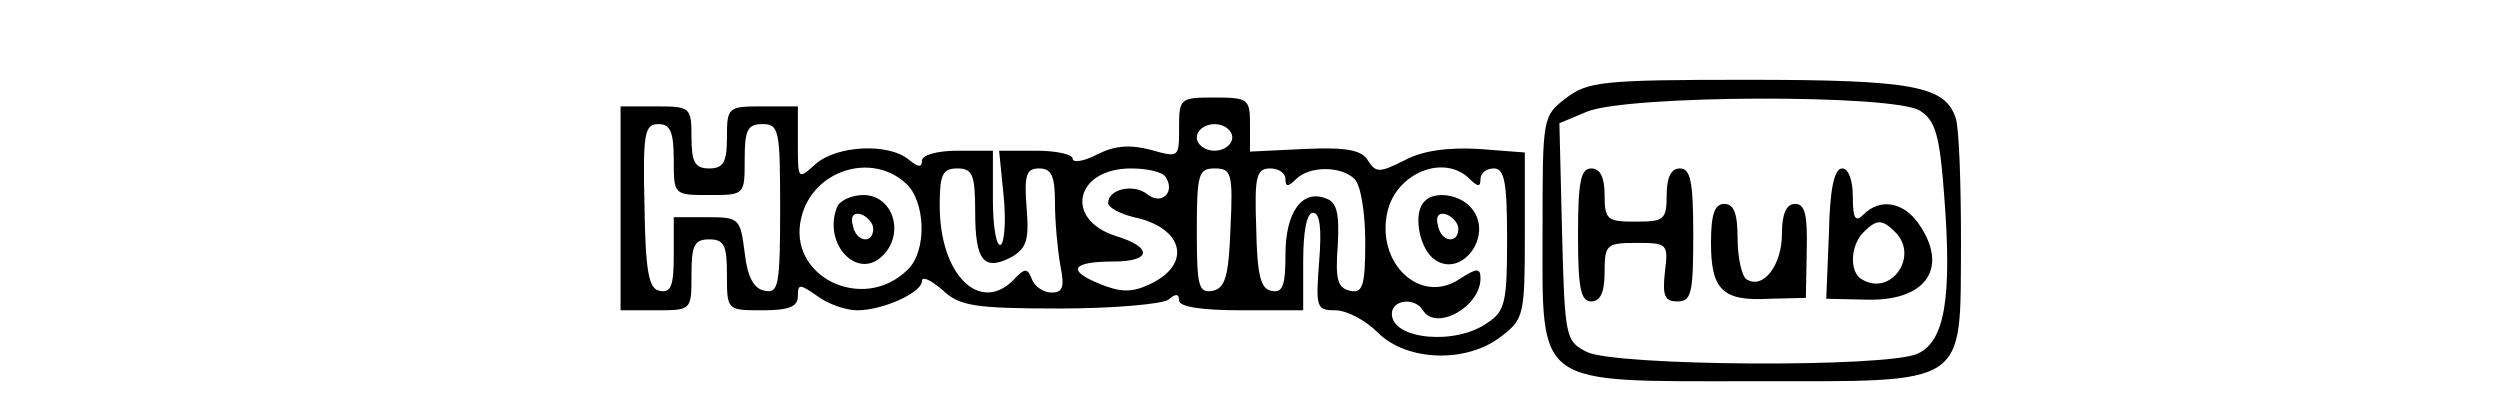
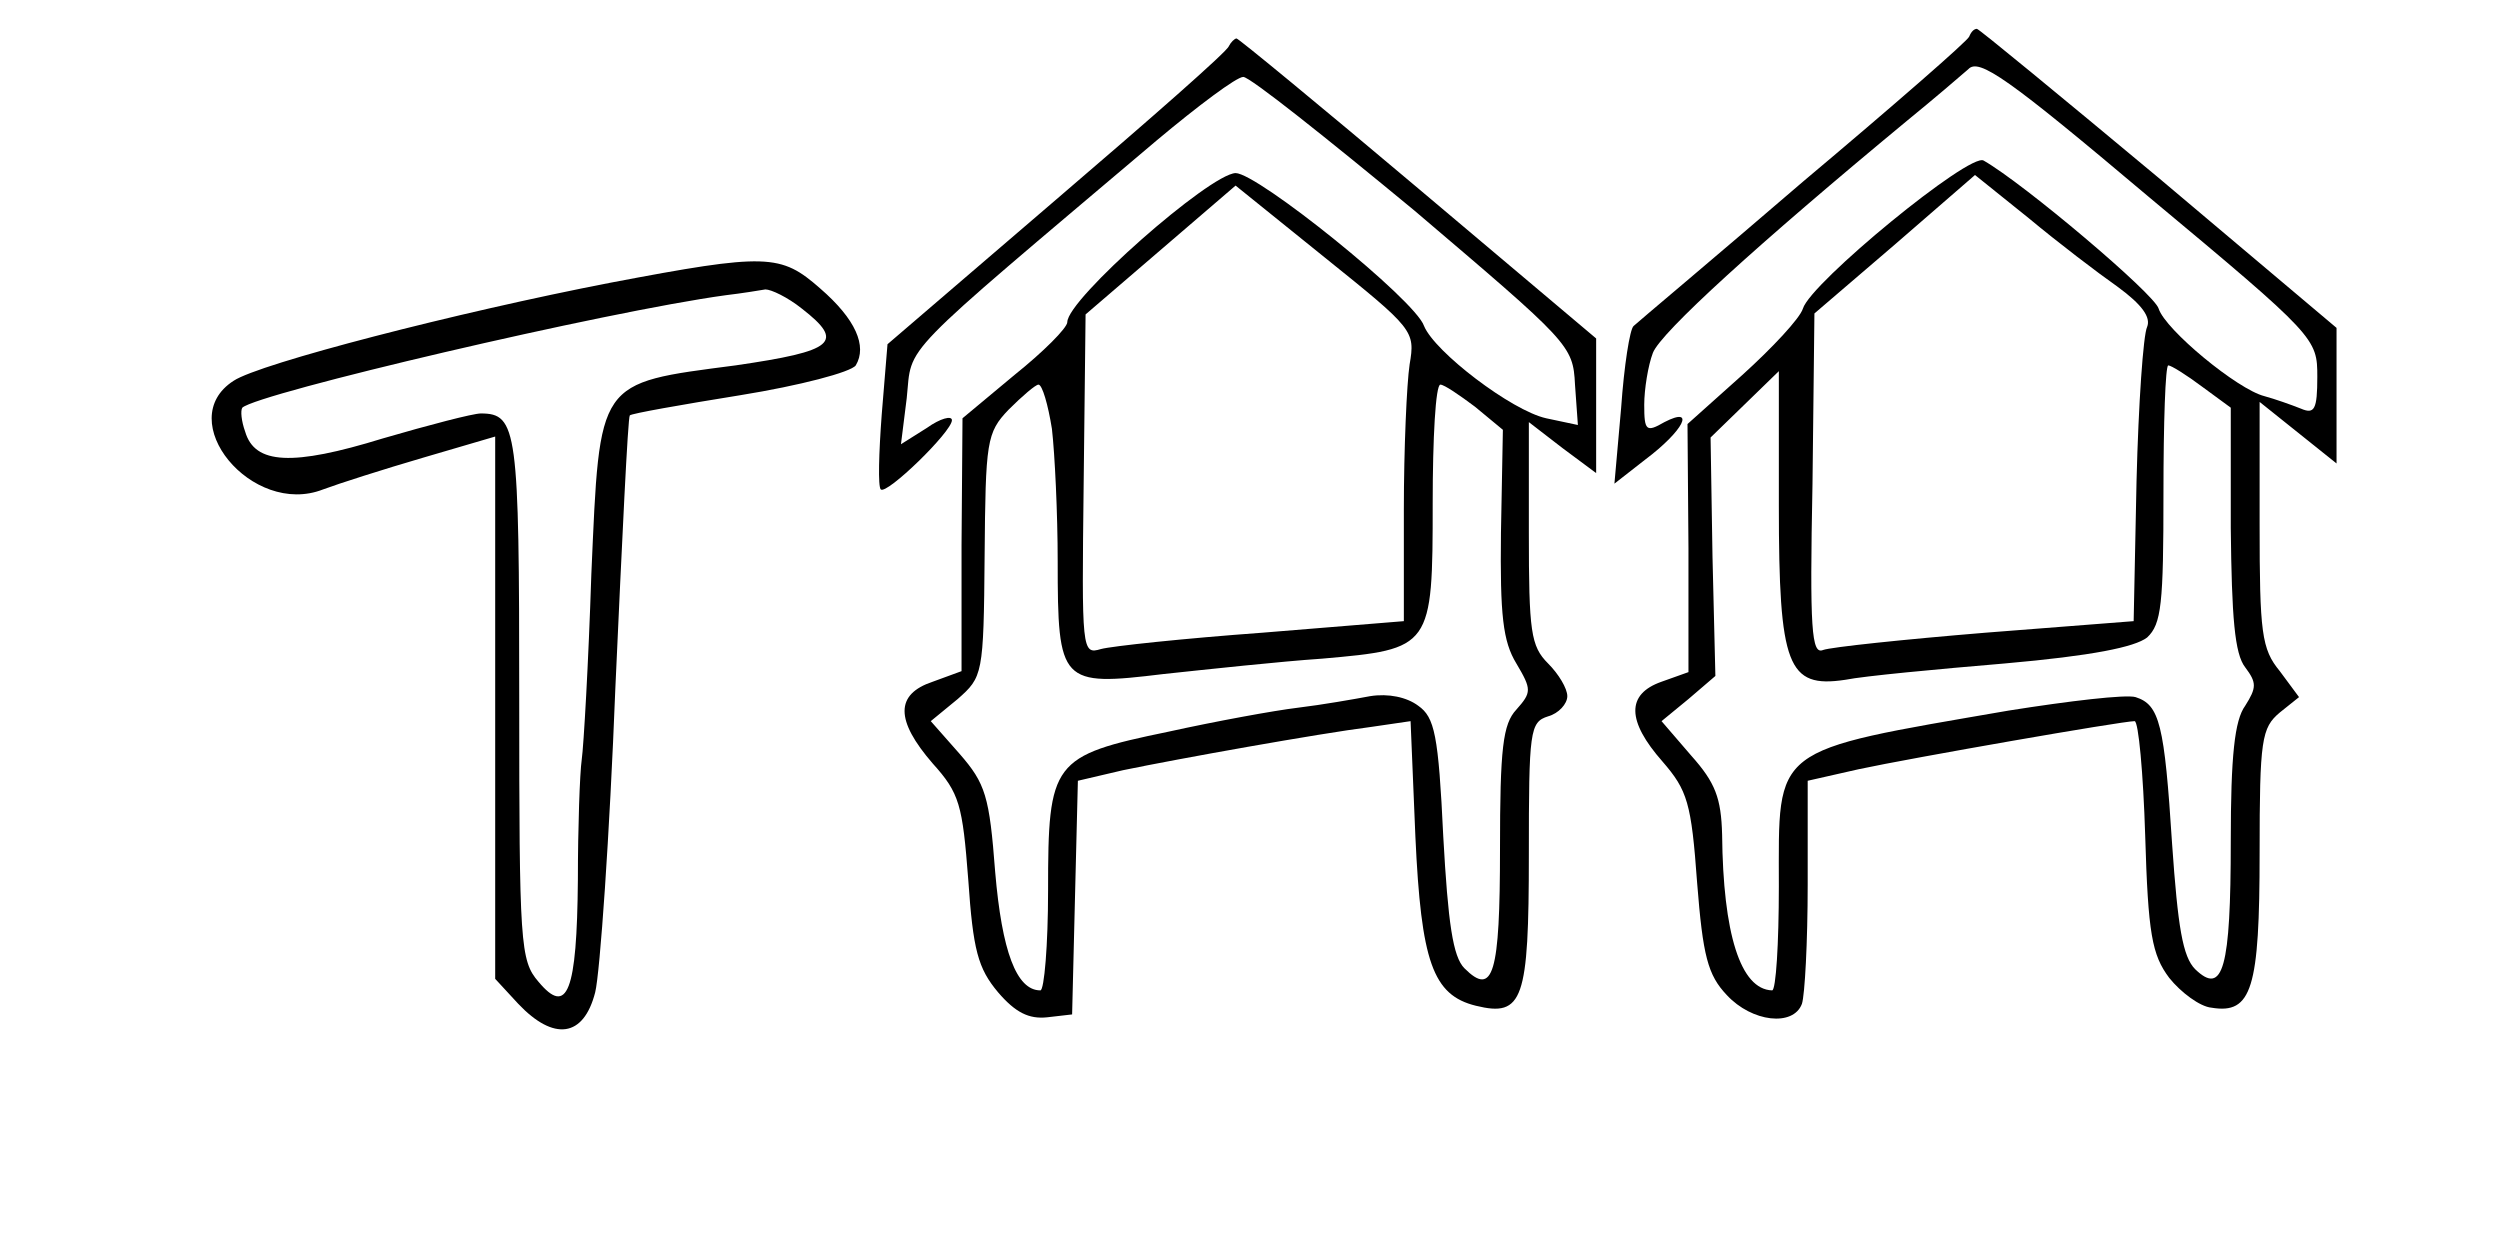
- <svg xmlns="http://www.w3.org/2000/svg" version="1.0" width="150pt" height="25pt" viewBox="30 0 230 47" preserveAspectRatio="xMidYMid meet">
-   <g transform="translate(0,47) scale(0.1,-0.1)" fill="#000000" stroke="none">
-     <path d="M1806 359 c-26 -20 -26 -22 -26 -148 0 -179 -11 -171 237 -171 246 0 234 -8 235 156 0 66 -2 129 -6 141 -12 36 -48 43 -235 43 -165 0 -180 -2 -205 -21z m400 -14 c17 -11 22 -27 27 -95 9 -115 1 -165 -30 -179 -35 -16 -341 -14 -373 2 -24 12 -25 16 -28 135 l-3 123 31 13 c46 19 347 20 376 1z" />
-     <path d="M1820 205 c0 -60 3 -75 15 -75 10 0 15 10 15 33 0 31 2 33 36 33 35 0 36 -1 32 -33 -3 -27 0 -33 14 -33 16 0 18 9 18 75 0 60 -3 75 -15 75 -10 0 -15 -10 -15 -30 0 -28 -3 -30 -35 -30 -32 0 -35 2 -35 30 0 20 -5 30 -15 30 -12 0 -15 -15 -15 -75z" />
-     <path d="M2103 206 l-3 -73 45 -1 c68 -2 94 36 59 86 -17 24 -43 29 -62 10 -9 -9 -12 -5 -12 20 0 19 -5 32 -12 32 -9 0 -14 -23 -15 -74z m75 2 c27 -27 -5 -73 -38 -53 -14 8 -13 38 2 53 15 15 21 15 36 0z" />
-     <path d="M1970 196 c0 -53 13 -66 66 -63 l41 1 1 53 c1 41 -2 53 -13 53 -10 0 -15 -11 -15 -34 0 -35 -21 -63 -40 -51 -5 3 -10 24 -10 46 0 28 -4 39 -15 39 -11 0 -15 -12 -15 -44z" />
-     <path d="M1370 326 c0 -34 0 -34 -32 -25 -23 6 -40 5 -60 -5 -15 -8 -28 -10 -28 -5 0 5 -19 9 -41 9 l-42 0 5 -50 c3 -28 1 -53 -3 -56 -5 -3 -9 20 -9 50 l0 56 -40 0 c-23 0 -40 -5 -40 -11 0 -8 -4 -8 -15 1 -23 19 -81 16 -105 -5 -20 -18 -20 -18 -20 23 l0 42 -40 0 c-39 0 -40 -1 -40 -35 0 -28 -4 -35 -20 -35 -16 0 -20 7 -20 35 0 34 -1 35 -40 35 l-40 0 0 -115 0 -115 40 0 c40 0 40 0 40 40 0 33 3 40 20 40 17 0 20 -7 20 -40 0 -40 0 -40 40 -40 30 0 40 4 40 16 0 14 2 14 22 0 12 -9 32 -16 45 -16 29 0 73 20 73 33 0 6 10 1 23 -10 19 -18 35 -21 132 -21 61 0 116 5 123 10 8 7 12 7 12 -1 0 -7 25 -11 70 -11 l70 0 0 55 c0 34 4 55 11 55 8 0 10 -18 7 -55 -4 -52 -3 -55 18 -55 13 0 34 -11 48 -25 33 -33 101 -35 140 -4 25 19 26 25 26 114 l0 93 -52 4 c-35 2 -64 -2 -84 -13 -28 -14 -32 -14 -41 0 -7 12 -25 15 -71 13 l-62 -3 0 31 c0 28 -2 30 -40 30 -39 0 -40 -1 -40 -34z m-570 -36 c0 -40 0 -40 40 -40 40 0 40 0 40 40 0 33 3 40 20 40 19 0 20 -7 20 -96 0 -86 -2 -95 -17 -92 -13 2 -20 16 -23 43 -5 39 -6 40 -43 40 l-37 0 0 -43 c0 -34 -3 -43 -16 -40 -12 2 -16 21 -17 96 -2 82 0 92 16 92 13 0 17 -9 17 -40z m630 25 c0 -8 -9 -15 -20 -15 -11 0 -20 7 -20 15 0 8 9 15 20 15 11 0 20 -7 20 -15z m-368 -52 c22 -20 24 -76 2 -97 -50 -50 -137 -8 -120 59 13 53 79 74 118 38z m78 -32 c0 -56 10 -67 41 -51 17 10 20 19 17 56 -3 37 0 44 14 44 14 0 18 -8 18 -39 0 -21 3 -53 6 -70 5 -25 3 -31 -10 -31 -9 0 -19 7 -22 15 -5 13 -8 13 -21 -1 -38 -38 -83 6 -83 84 0 35 3 42 20 42 17 0 20 -7 20 -49z m215 39 c11 -17 -5 -32 -21 -19 -15 12 -44 6 -44 -10 0 -5 13 -12 29 -16 57 -12 66 -54 17 -76 -19 -9 -32 -9 -56 1 -37 15 -31 25 16 25 43 0 45 16 2 29 -58 19 -45 76 18 76 18 0 36 -4 39 -10z m73 -57 c-2 -55 -6 -68 -20 -71 -16 -3 -18 5 -18 67 0 65 2 71 20 71 19 0 21 -5 18 -67z m62 55 c0 -9 3 -9 12 0 15 15 51 15 66 0 7 -7 12 -38 12 -71 0 -50 -3 -58 -17 -55 -14 3 -17 12 -14 51 2 36 -1 49 -13 53 -27 11 -46 -15 -46 -63 0 -35 -3 -44 -16 -41 -12 2 -16 18 -17 71 -2 58 0 67 16 67 9 0 17 -5 17 -12z m208 0 c9 -9 12 -9 12 0 0 7 7 12 15 12 12 0 15 -15 15 -79 0 -71 -2 -82 -22 -95 -36 -26 -108 -19 -108 10 0 16 26 19 35 4 15 -24 65 4 65 36 0 12 -4 12 -24 -1 -44 -29 -94 18 -81 76 10 44 64 66 93 37z" />
-     <path d="M984 236 c-16 -42 24 -83 52 -54 25 25 11 68 -22 68 -13 0 -27 -6 -30 -14z m41 -24 c0 -18 -20 -15 -23 4 -3 10 1 15 10 12 7 -3 13 -10 13 -16z" />
-     <path d="M1647 243 c-13 -12 -7 -50 9 -64 31 -26 70 25 44 56 -13 16 -42 20 -53 8z m38 -31 c0 -18 -20 -15 -23 4 -3 10 1 15 10 12 7 -3 13 -10 13 -16z" />
+ <svg xmlns="http://www.w3.org/2000/svg" version="1.0" width="50pt" height="25pt" viewBox="30 50 240 130" preserveAspectRatio="xMidYMid meet">
+   <g transform="translate(0,225) scale(0.1,-0.1)" fill="#000000" stroke="none">
+     <path d="M2248 1712 c-1 -4 -79 -72 -173 -151 -93 -80 -173 -147 -176 -150 -4 -3 -10 -42 -13 -85 l-7 -79 32 25 c40 30 53 56 20 39 -19 -11 -21 -9 -21 18 0 16 4 41 9 54 8 21 109 113 265 242 27 22 55 46 63 53 11 12 41 -9 188 -133 174 -145 175 -147 175 -187 0 -34 -3 -39 -17 -33 -10 4 -27 10 -38 13 -28 7 -103 69 -110 91 -4 15 -140 130 -182 154 -14 9 -180 -127 -188 -154 -3 -10 -32 -41 -63 -69 l-57 -51 1 -129 0 -129 -28 -10 c-37 -13 -36 -41 1 -83 26 -30 30 -43 36 -126 6 -76 11 -96 31 -117 26 -28 69 -33 78 -9 3 9 6 64 6 124 l0 108 53 12 c56 12 274 50 287 50 4 0 9 -54 11 -119 3 -102 7 -124 25 -148 12 -15 32 -30 44 -31 42 -7 50 20 50 161 0 118 2 130 21 146 l20 16 -20 27 c-19 23 -21 40 -21 153 l0 127 40 -32 40 -32 0 71 0 70 -185 156 c-102 85 -187 155 -189 155 -3 0 -6 -3 -8 -8z m154 -260 c26 -19 35 -32 31 -42 -4 -8 -9 -80 -11 -160 l-3 -146 -154 -12 c-85 -7 -161 -15 -169 -18 -12 -5 -14 21 -11 173 l2 177 84 72 83 72 56 -45 c30 -25 72 -57 92 -71z m88 -104 l30 -22 0 -125 c1 -93 4 -131 15 -145 12 -16 12 -21 0 -40 -11 -15 -15 -52 -15 -141 0 -132 -8 -161 -37 -133 -13 13 -18 44 -24 130 -8 125 -13 145 -38 153 -10 3 -69 -4 -132 -14 -249 -43 -239 -36 -239 -183 0 -59 -3 -108 -7 -108 -33 1 -51 59 -52 162 -1 38 -7 54 -32 82 l-31 36 28 23 28 24 -3 124 -2 124 35 34 36 35 0 -140 c0 -167 9 -190 69 -181 20 4 95 11 166 17 91 8 135 17 148 27 15 14 17 35 17 150 0 73 2 133 5 133 3 0 19 -10 35 -22z" />
+     <path d="M1478 1702 c-1 -5 -82 -76 -179 -159 l-176 -151 -6 -73 c-3 -40 -4 -75 -1 -78 6 -6 74 60 74 72 0 5 -12 2 -26 -8 l-27 -17 6 48 c6 57 -13 37 260 268 43 36 83 66 90 66 7 0 86 -63 178 -139 161 -137 165 -140 167 -181 l3 -42 -33 7 c-36 8 -116 69 -127 96 -9 27 -173 159 -196 159 -27 -1 -175 -131 -175 -155 0 -6 -25 -31 -55 -55 l-54 -45 -1 -132 0 -131 -30 -11 c-39 -13 -39 -40 0 -85 28 -31 31 -43 37 -121 5 -73 10 -92 31 -117 18 -21 32 -28 51 -26 l26 3 3 122 3 121 47 11 c58 12 203 38 258 45 l41 6 5 -120 c6 -130 18 -165 63 -176 49 -12 55 6 55 157 0 129 1 138 20 144 11 3 20 13 20 21 0 8 -9 23 -20 34 -18 18 -20 33 -20 136 l0 115 35 -27 35 -26 0 70 0 70 -185 156 c-102 86 -187 156 -189 156 -2 0 -6 -4 -8 -8z m188 -331 c-3 -20 -6 -88 -6 -151 l0 -116 -147 -12 c-82 -6 -157 -14 -168 -17 -20 -6 -20 -2 -18 171 l2 177 78 67 78 67 93 -75 c92 -74 94 -76 88 -111z m-372 -67 c3 -26 6 -88 6 -138 0 -127 3 -130 110 -117 47 5 121 13 165 16 114 10 115 11 115 162 0 67 3 123 8 123 4 0 20 -11 36 -23 l29 -24 -2 -107 c-1 -86 2 -113 16 -136 16 -27 16 -30 0 -48 -14 -15 -17 -40 -17 -145 0 -130 -7 -154 -37 -124 -12 12 -17 47 -22 137 -5 106 -9 124 -26 136 -12 9 -31 13 -50 10 -16 -3 -50 -9 -75 -12 -25 -3 -85 -14 -135 -25 -121 -25 -125 -31 -125 -165 0 -57 -4 -104 -8 -104 -25 0 -40 41 -47 123 -6 79 -10 92 -37 123 l-30 34 28 23 c26 23 27 25 28 149 1 119 2 128 25 152 14 14 28 26 31 26 4 0 10 -21 14 -46z" />
+     <path d="M835 1456 c-160 -31 -365 -84 -392 -102 -64 -41 19 -142 93 -113 16 6 63 21 104 33 l75 22 0 -282 0 -282 24 -26 c37 -39 68 -35 80 12 5 20 15 163 21 317 7 154 13 281 15 283 2 2 53 11 115 21 62 10 115 24 120 31 12 20 0 48 -37 80 -41 36 -55 37 -218 6z m199 -27 c45 -35 34 -44 -69 -59 -145 -19 -141 -14 -150 -217 -3 -93 -8 -179 -10 -193 -2 -14 -4 -70 -4 -125 -1 -117 -11 -142 -41 -106 -19 22 -20 39 -20 295 0 279 -2 296 -40 296 -8 0 -54 -12 -102 -26 -94 -29 -133 -27 -143 7 -4 11 -5 22 -3 25 16 15 378 100 503 117 17 2 35 5 41 6 6 0 23 -8 38 -20z" />
  </g>
</svg>
